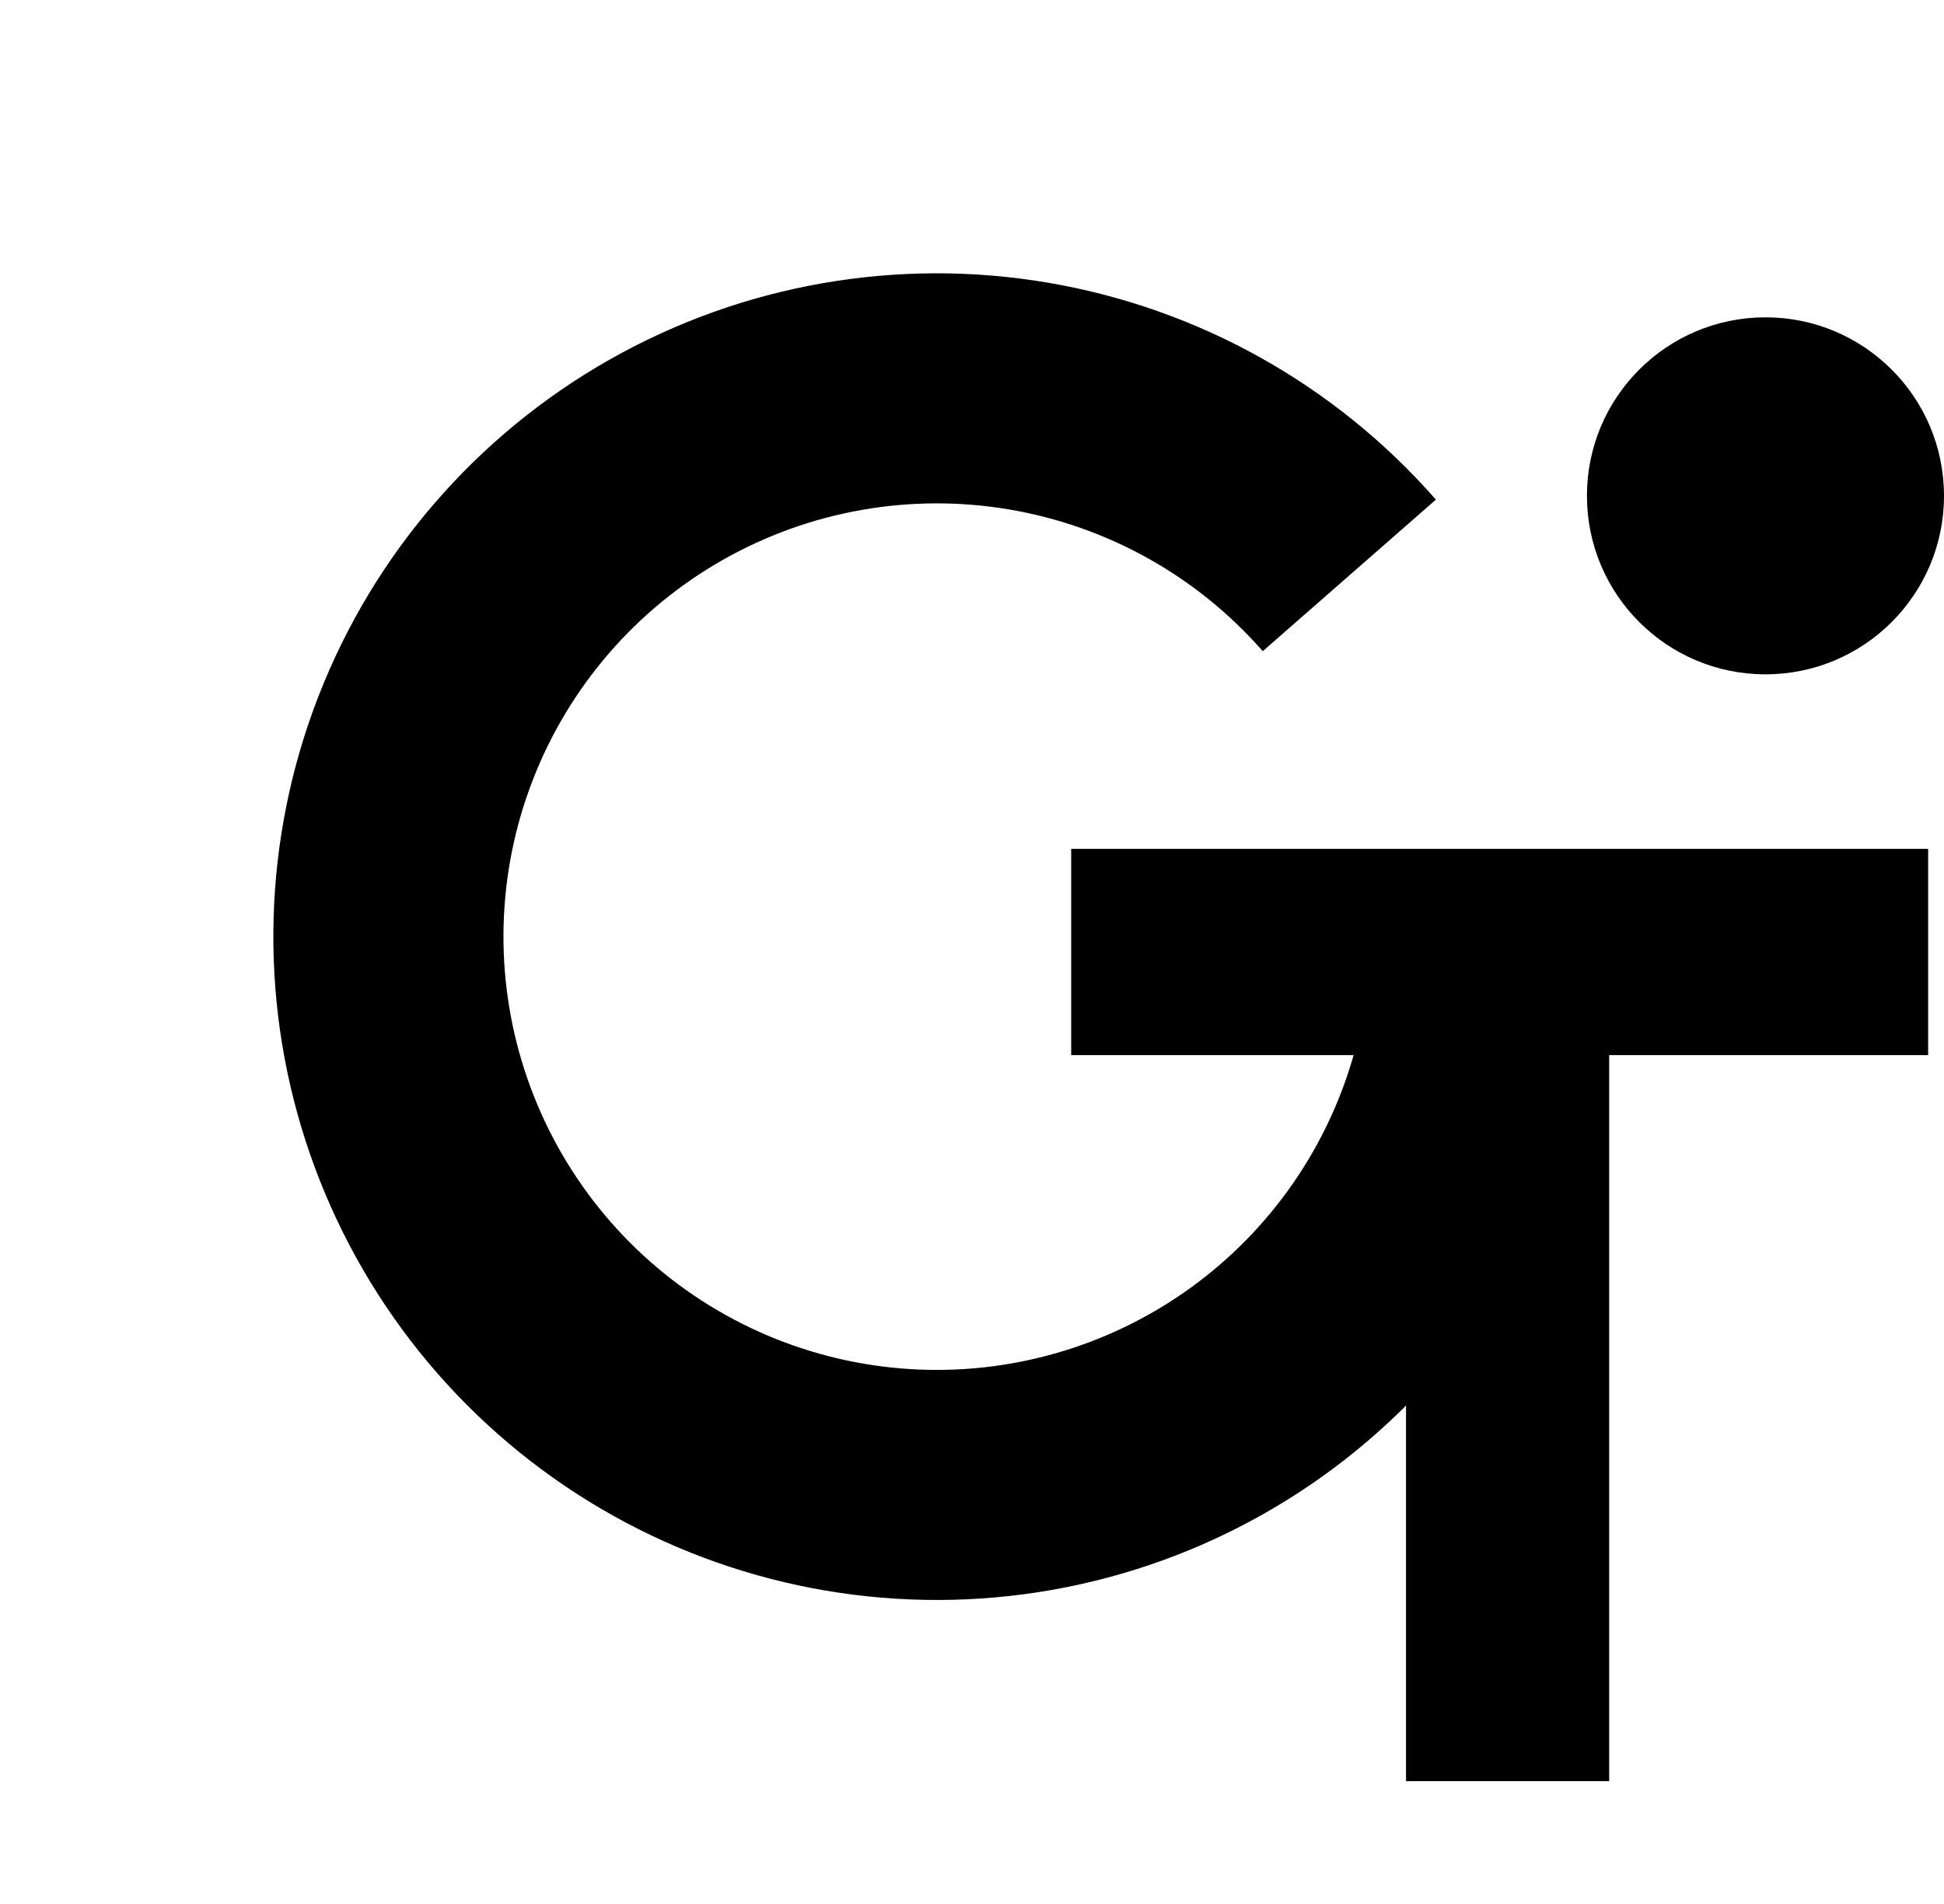
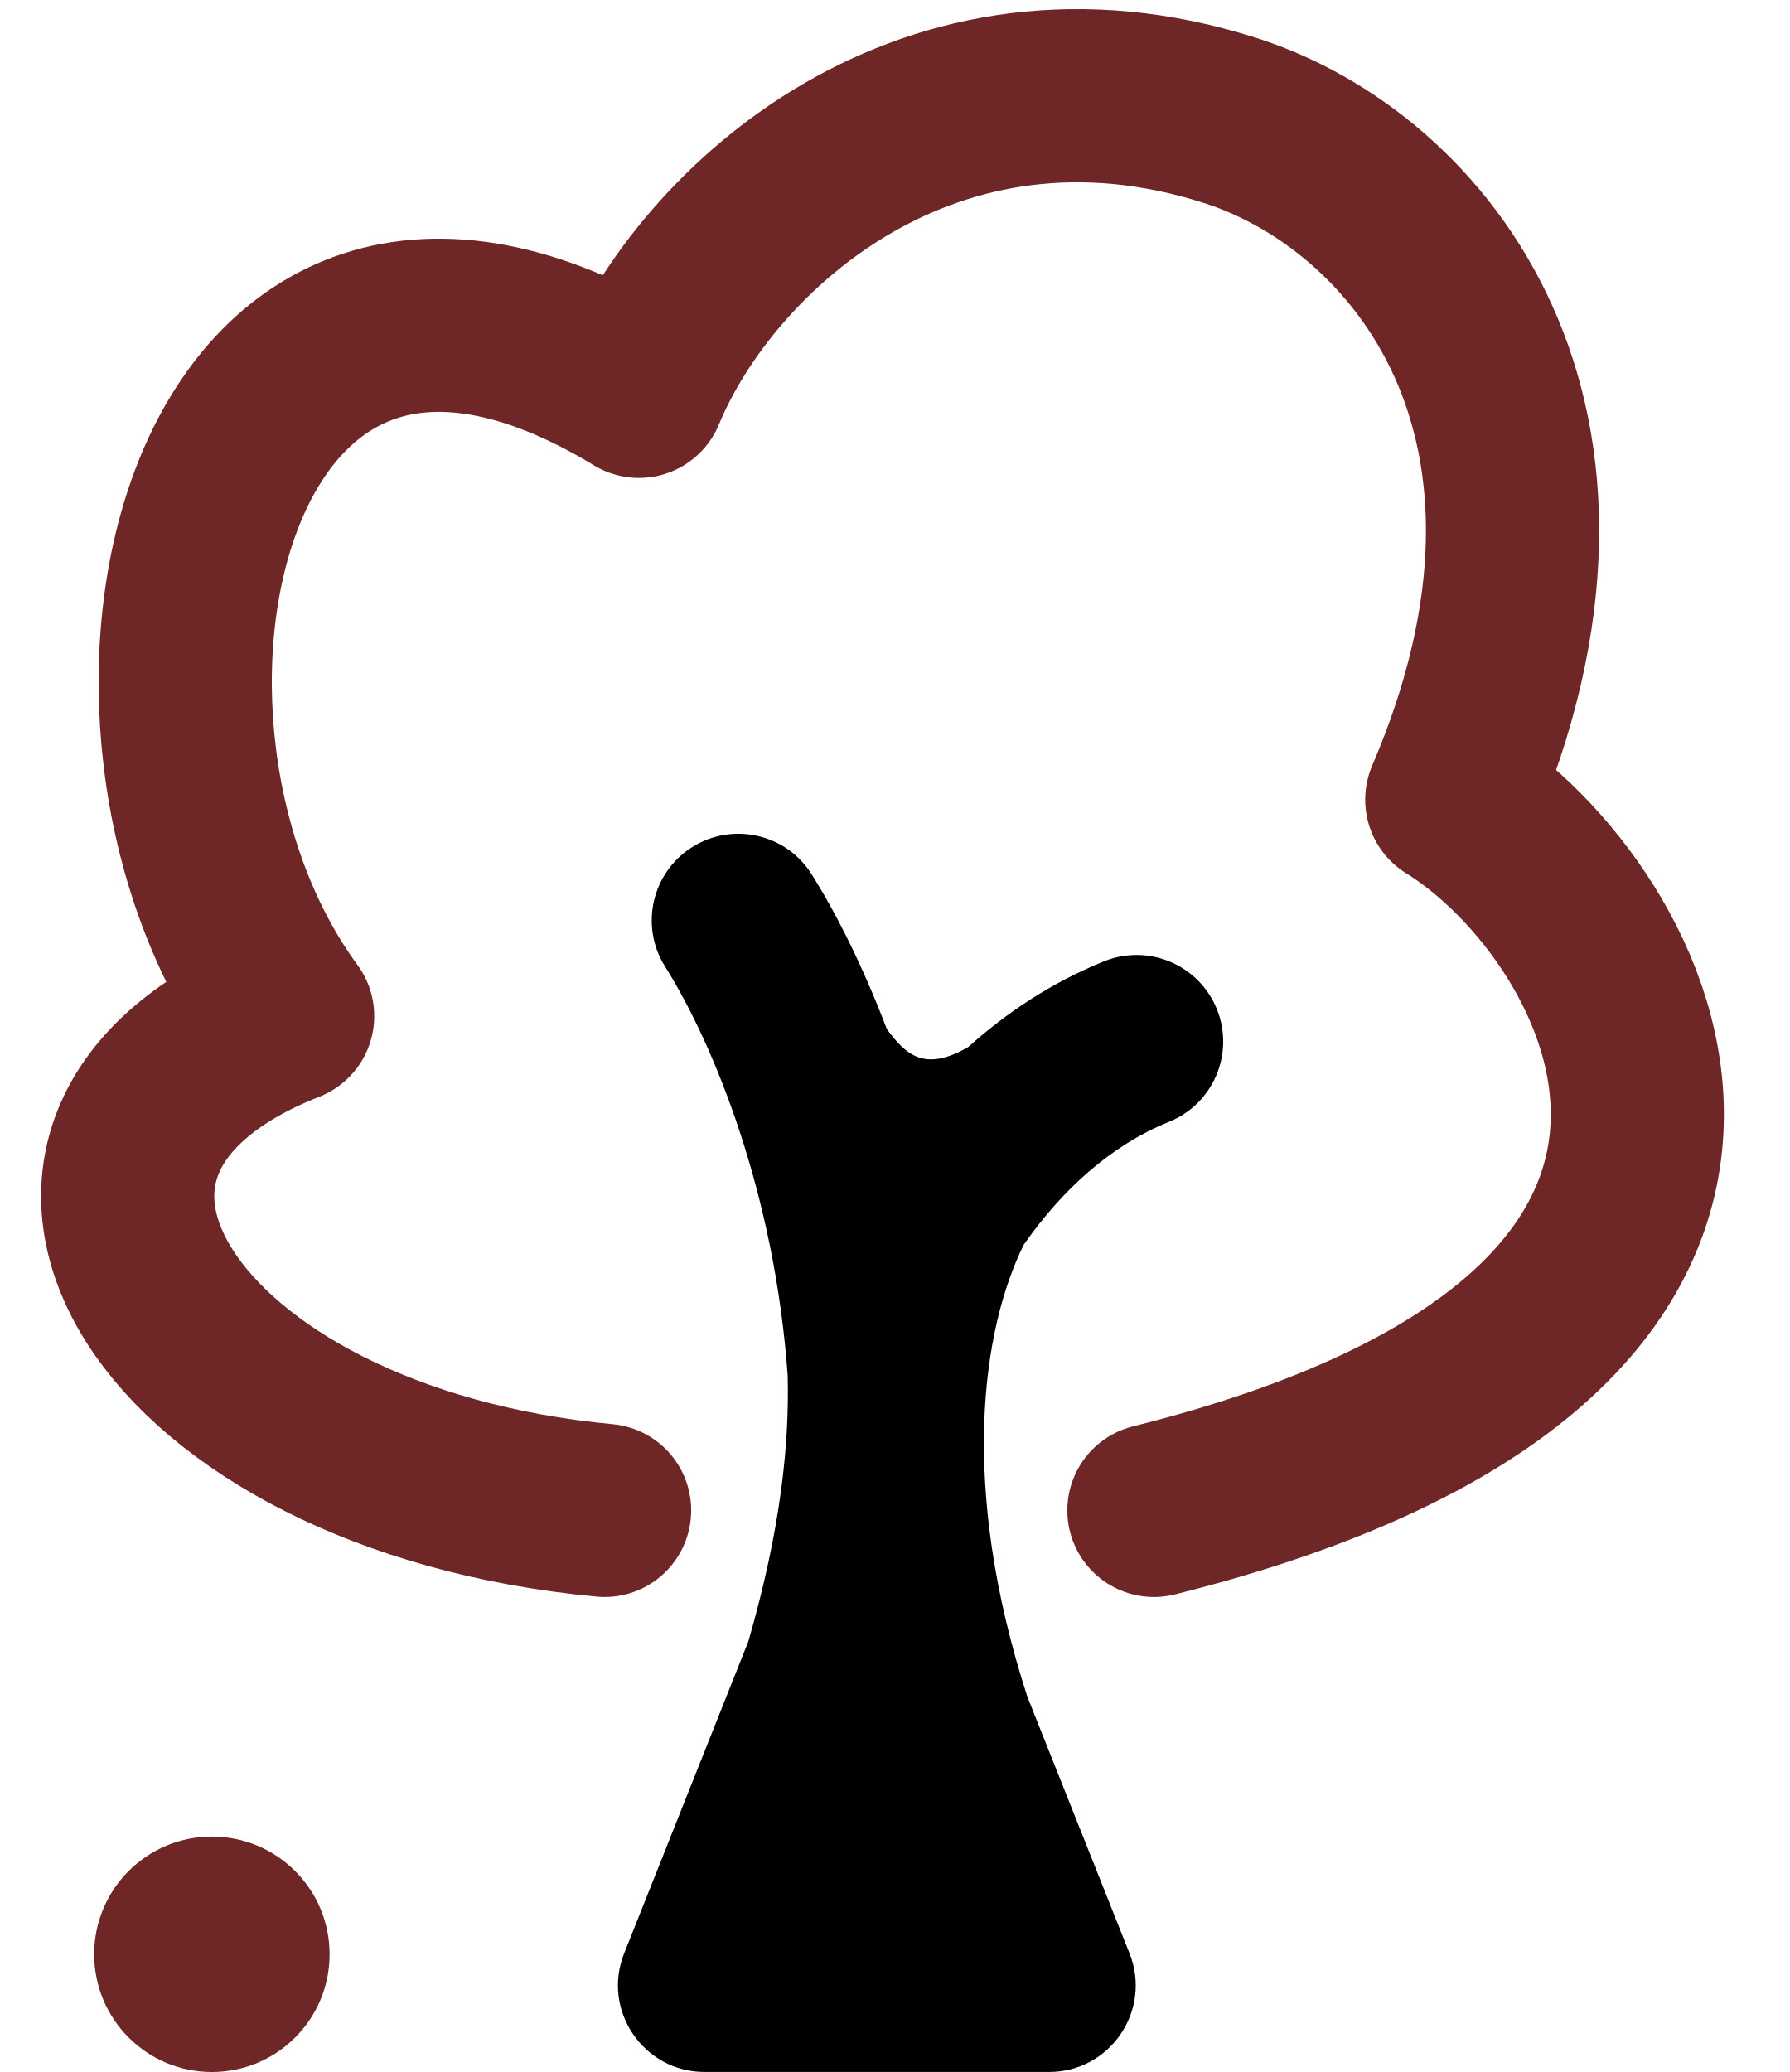
- <svg xmlns="http://www.w3.org/2000/svg" width="49" height="48" viewBox="0 0 49 48" fill="none">
-   <path d="M37.376 24.893C37.081 28.062 35.702 31.032 33.472 33.301C31.241 35.571 28.296 37.002 25.134 37.352C21.971 37.702 18.784 36.95 16.111 35.223C13.438 33.496 11.443 30.9 10.463 27.872C9.482 24.845 9.576 21.572 10.729 18.606C11.881 15.64 14.022 13.163 16.789 11.592C19.557 10.021 22.781 9.453 25.919 9.984C29.056 10.515 31.915 12.112 34.011 14.506" stroke="black" stroke-width="5.8" />
-   <path d="M27 24H48.6" stroke="black" stroke-width="5.2" />
-   <path d="M38 26L38 44.903" stroke="black" stroke-width="5.12" />
-   <circle cx="44.5" cy="12.5" r="4.5" fill="black" />
+ <svg xmlns="http://www.w3.org/2000/svg" width="38" height="44" viewBox="0 0 38 44" fill="none">
+   <path d="M12.84 32.074C3.496 31.197 -0.786 24.297 6.109 21.578C1.5 15.306 4.321 2.701 13.569 8.31C15.023 4.8 19.773 0.524 26.13 2.559C30.182 3.857 34.276 8.958 30.833 16.982C34.624 19.312 39.635 28.29 24.507 32.074" stroke="#6F2626" stroke-width="3.678" stroke-linecap="round" stroke-linejoin="round" />
+   <path fill-rule="evenodd" clip-rule="evenodd" d="M17.238 18.566C16.698 17.706 15.563 17.447 14.703 17.987C13.843 18.527 13.583 19.662 14.123 20.522C15.169 22.188 16.455 25.36 16.729 29.213C16.765 30.627 16.593 32.437 15.894 34.855L13.256 41.48C12.775 42.688 13.665 43.999 14.964 43.999H22.281C23.58 43.999 24.47 42.688 23.989 41.48L21.818 36.028C20.371 31.568 20.851 28.237 21.742 26.433L21.775 26.386C22.544 25.297 23.56 24.335 24.827 23.823C25.769 23.442 26.224 22.371 25.844 21.429C25.463 20.488 24.392 20.033 23.45 20.413C22.326 20.867 21.368 21.512 20.561 22.236C19.621 22.779 19.231 22.385 18.834 21.852C18.325 20.515 17.761 19.399 17.238 18.566Z" fill="black" />
+   <circle cx="4.5" cy="41.5" r="2.5" fill="#6F2626" />
</svg>
